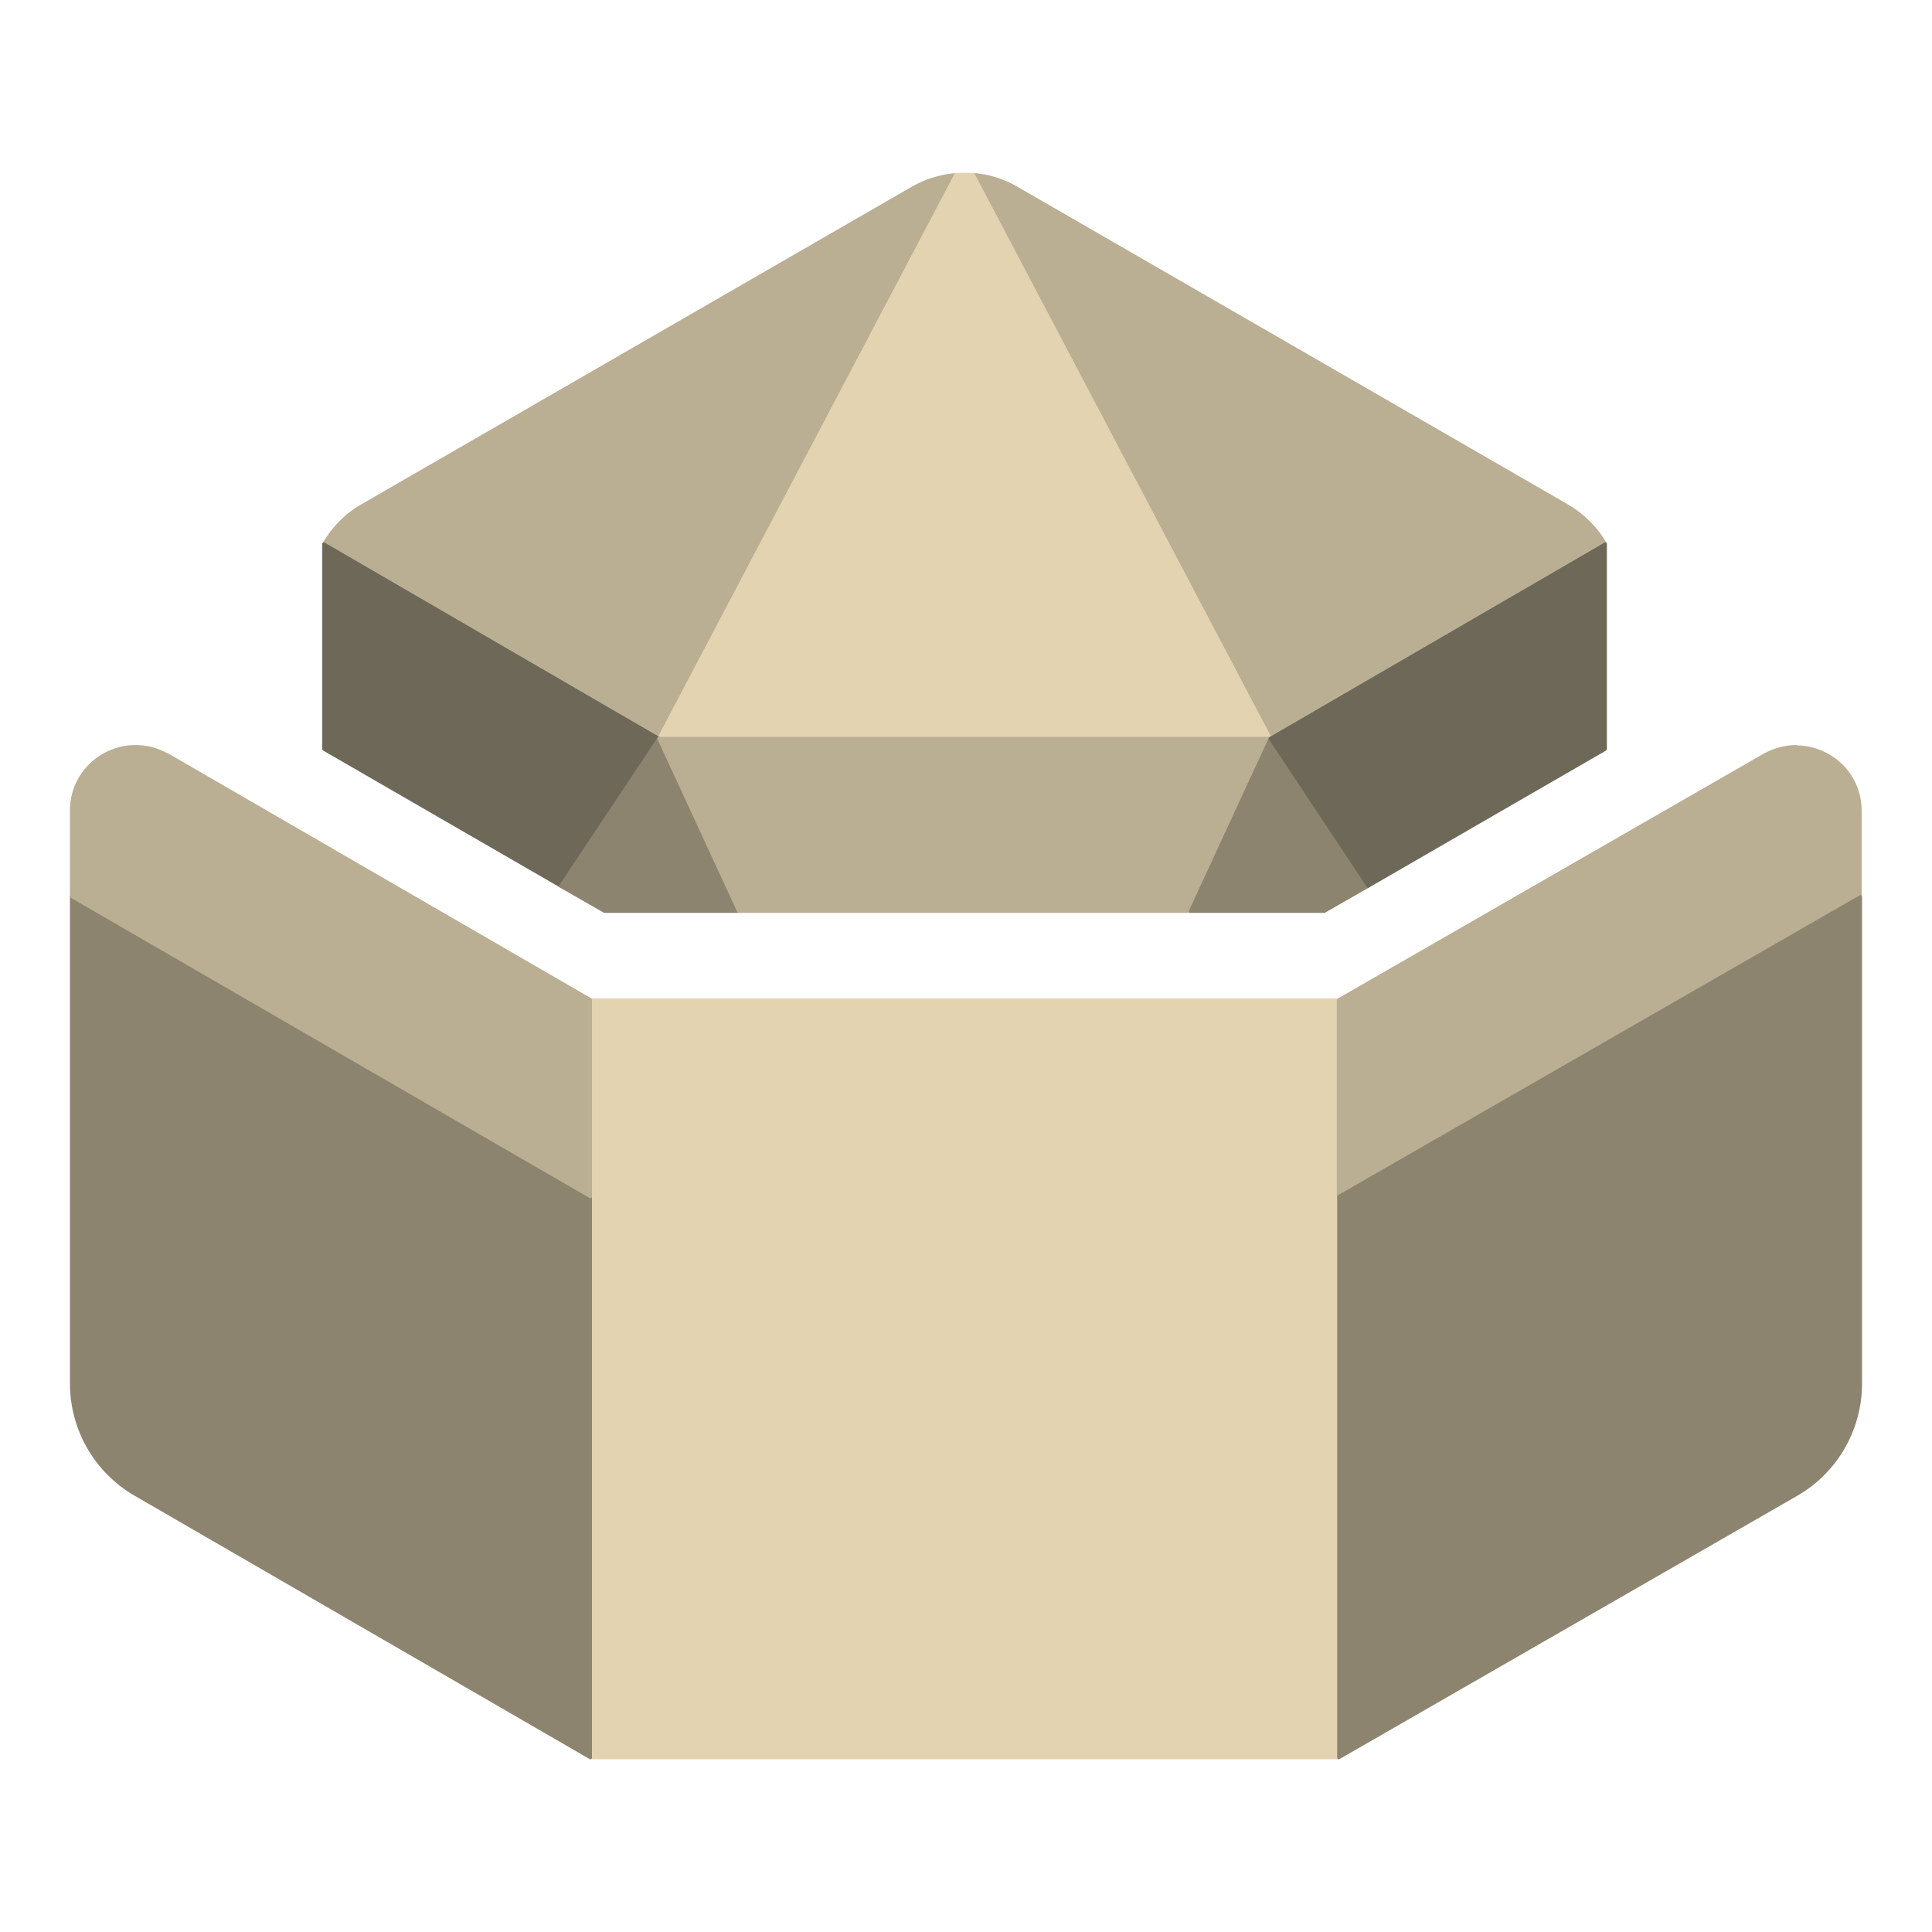
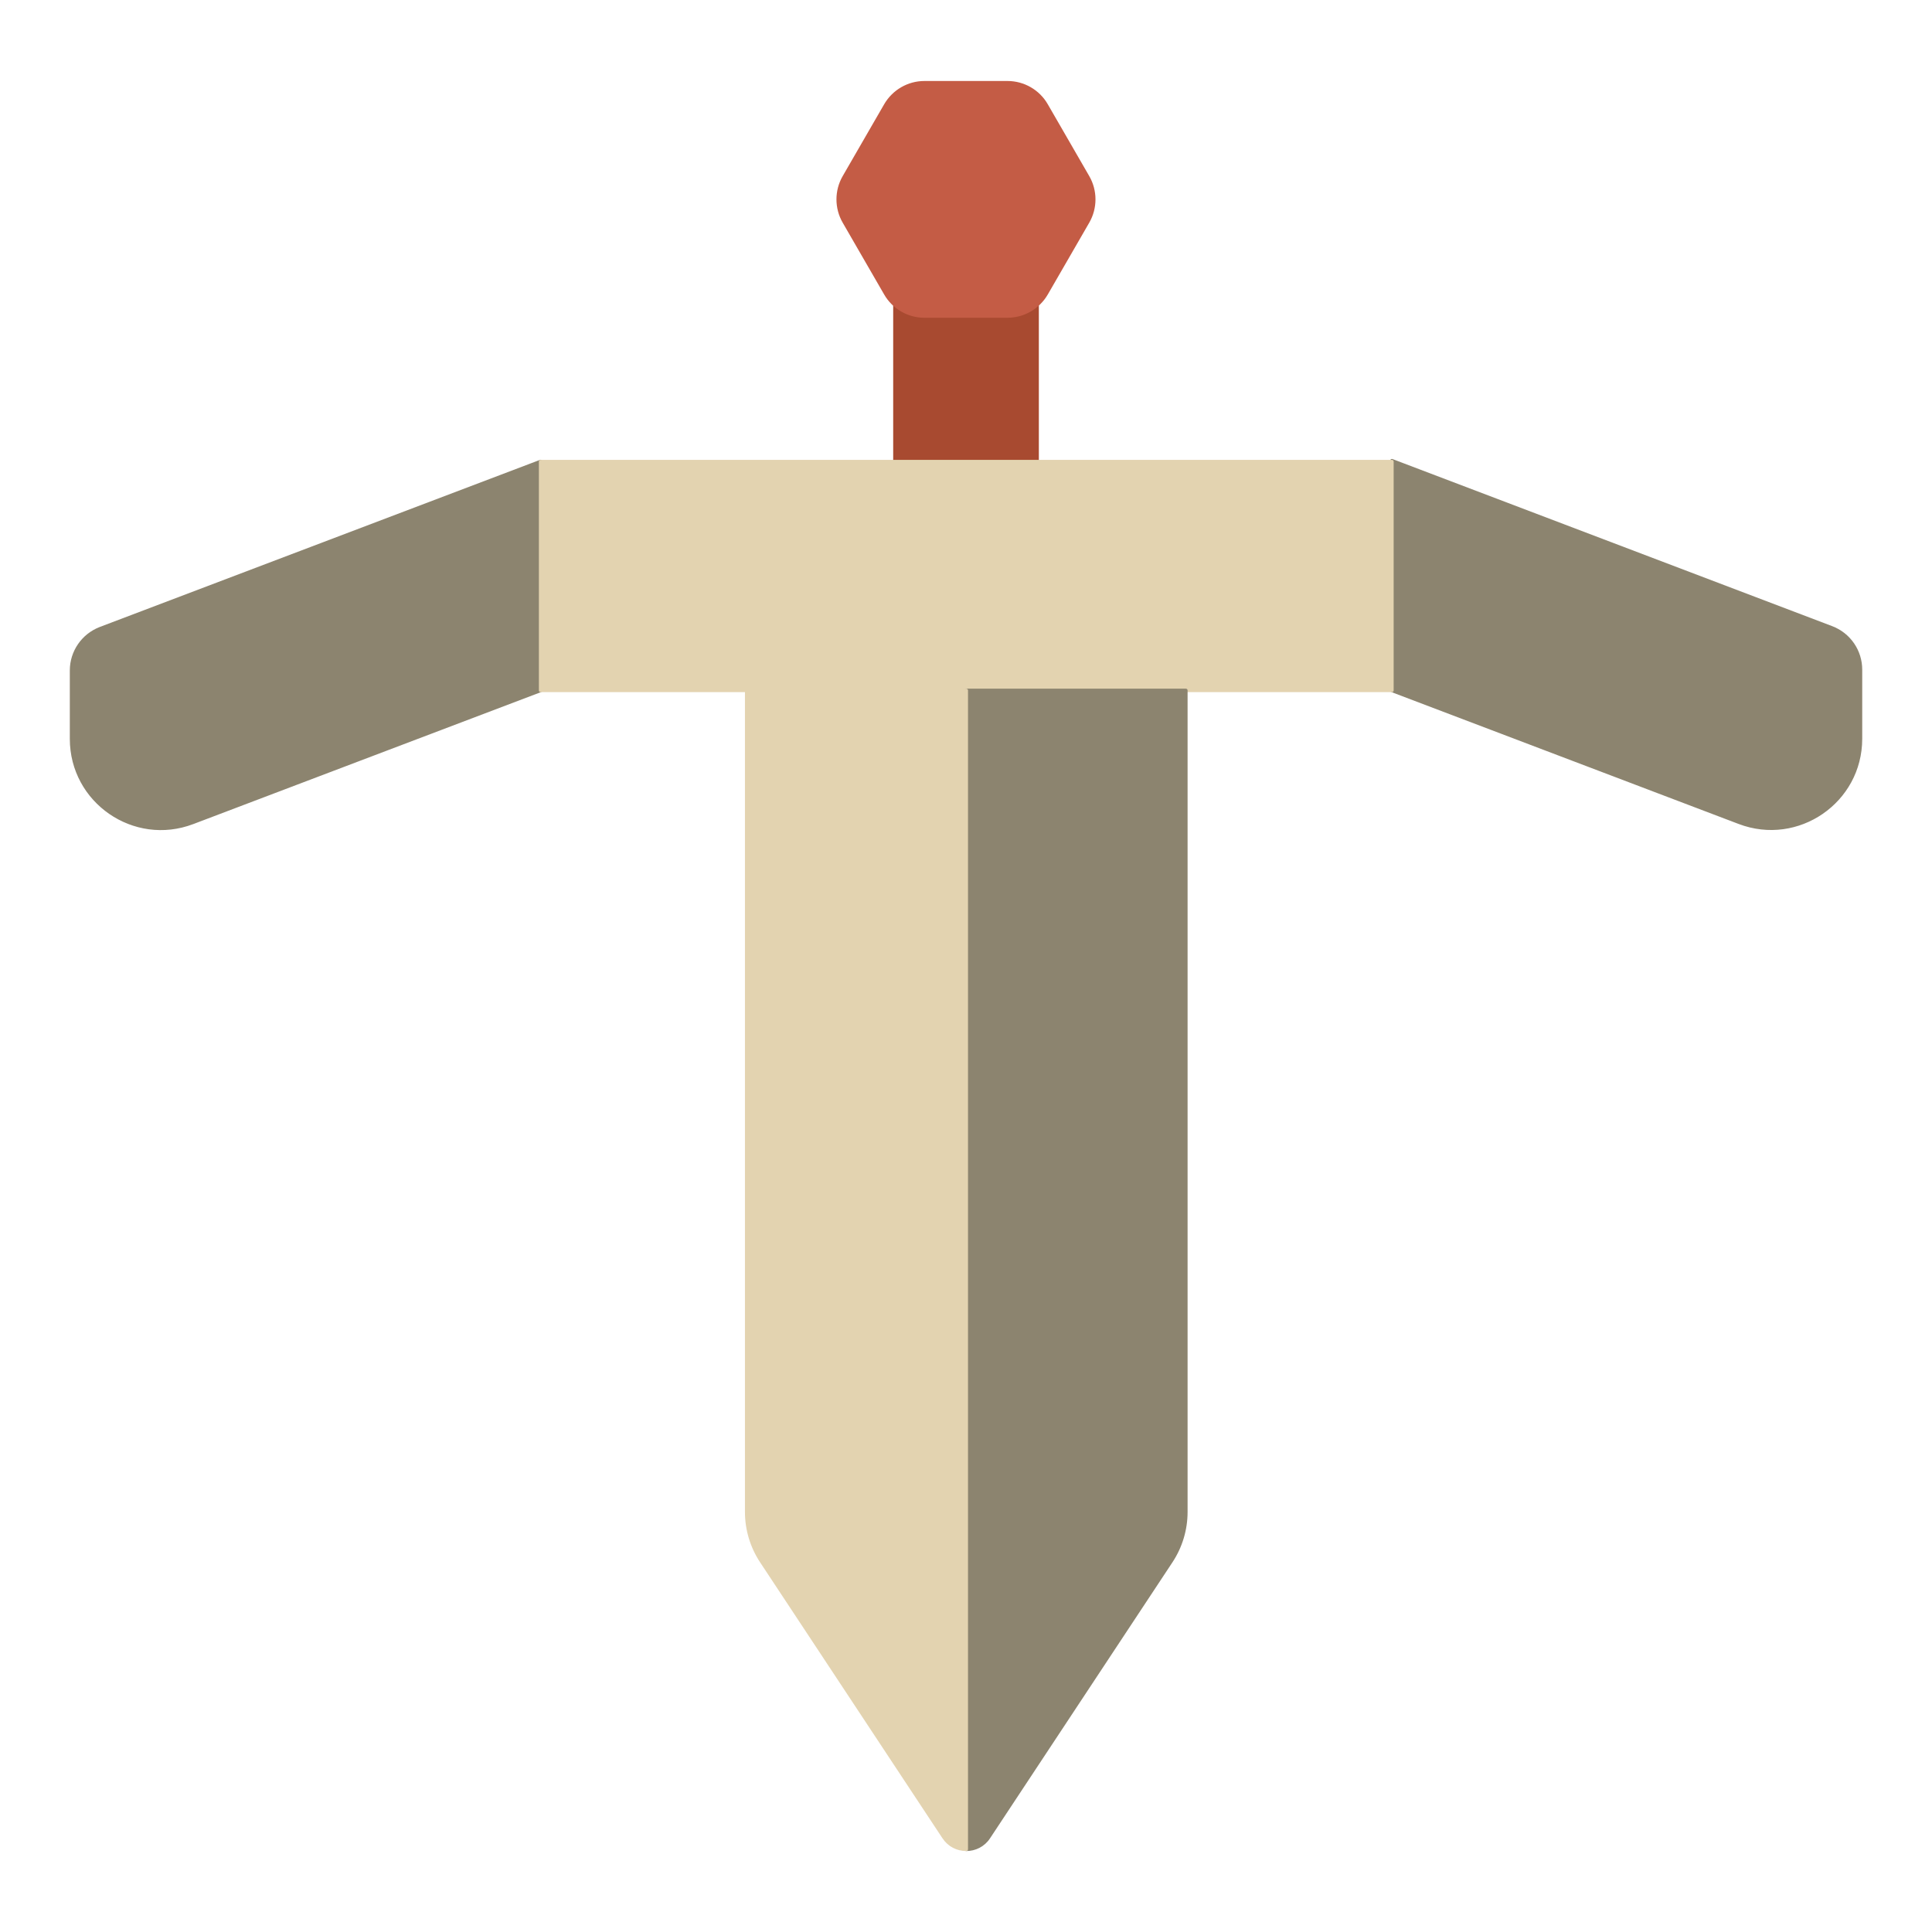
- <svg xmlns="http://www.w3.org/2000/svg" width="544.43" height="544.43" viewBox="0 0 544.43 544.43">
-   <g transform="translate(-707.836 -5.799) scale(1)">
-     <path d="M 977.2,55 c -4.2,0.4 -8.4,1.6 -12.2,3.8 l -155.1,89.5 c -4.6,2.6 -8.2,6.4 -10.8,10.8 l 94.4,54.8 l 83.7,-158.9 l 0,0 Z" fill="#BAAE93" stroke="#BAAE93" stroke-width="0.9" stroke-linejoin="round" />
-     <path d="M 1160.2,159.1 c -2.5,-4.4 -6.2,-8.1 -10.8,-10.8 l -155.1,-89.5 c -3.8,-2.2 -8,-3.5 -12.2,-3.8 l 83.7,158.9 l 94.4,-54.8 l 0,0 Z" fill="#BAAE93" stroke="#BAAE93" stroke-width="0.9" stroke-linejoin="round" />
-     <path d="M 1065.8,213.9 l -83.7,-158.9 c -1.6,-0.1 -3.3,-0.1 -4.9,0 l -83.7,158.9 l 172.3,0 l 0,0 Z" fill="#E3D3B0" stroke="#E3D3B0" stroke-width="0.9" stroke-linejoin="round" />
-     <path d="M 865.9,255.5 L 893.5,213.9 L 799.1,159.1 L 799.1,159.1 L 799.1,216.9 L 865.9,255.5 Z" fill="#6D6858" stroke="#6D6858" stroke-width="0.9" stroke-linejoin="round" />
-     <path d="M 878.2,262.6 L 916,262.6 L 893.5,213.9 L 865.8,255.5 L 878.2,262.6 Z" fill="#8C846F" stroke="#8C846F" stroke-width="0.9" stroke-linejoin="round" />
-     <path d="M 1043.3,262.6 L 1065.8,213.9 L 893.5,213.9 L 916,262.6 L 1043.3,262.6 Z" fill="#BAAE93" stroke="#BAAE93" stroke-width="0.9" stroke-linejoin="round" />
-     <path d="M 1081,262.6 L 1093.4,255.5 L 1065.8,213.9 L 1043.3,262.6 L 1081,262.6 Z" fill="#8C846F" stroke="#8C846F" stroke-width="0.9" stroke-linejoin="round" />
-     <path d="M 1160.2,216.9 L 1160.2,159.1 L 1160.2,159.1 L 1065.8,213.9 L 1093.4,255.5 L 1160.2,216.9 Z" fill="#6D6858" stroke="#6D6858" stroke-width="0.9" stroke-linejoin="round" />
-     <path d="M 874.2,287.6 L 1085,287.6 L 1085,501.1 L 874.2,501.1 Z" fill="#E3D3B0" stroke="#E3D3B0" stroke-width="0.9" stroke-linejoin="round" />
-     <path d="M 728,395.7 c 0,12.9 6.9,24.8 18,31.2 l 128.2,74.2 l 0,-158 l -146.2,-84.6 l 0,137.3 Z" fill="#8C846F" stroke="#8C846F" stroke-width="0.9" stroke-linejoin="round" />
-     <path d="M 755,218.6 c -2.9,-1.7 -6,-2.4 -9,-2.4 c -9.4,0 -18,7.5 -18,18 l 0,24.2 l 146.2,84.6 l 0,-55.5 l -119.2,-69 Z" fill="#BAAE93" stroke="#BAAE93" stroke-width="0.9" stroke-linejoin="round" />
-     <path d="M 1214,216.2 c -3,0 -6.1,0.8 -9,2.4 l -120,69 l 0,55.5 l 147,-84.5 l 0,-24.3 c 0,-10.5 -8.6,-18 -18,-18 Z" fill="#BAAE93" stroke="#BAAE93" stroke-width="0.9" stroke-linejoin="round" />
-     <path d="M 1085.1,501.1 l 129,-74.2 c 11.1,-6.4 18,-18.3 18,-31.2 l 0,-137.2 l -147,84.5 l 0,158 Z" fill="#8C846F" stroke="#8C846F" stroke-width="0.9" stroke-linejoin="round" />
+ <svg xmlns="http://www.w3.org/2000/svg" width="194.45" height="194.45" viewBox="0 0 194.45 194.45">
+   <g transform="translate(-10.778 -10.083) scale(1)">
+     <path d="M 65.19,79.57 l -35.02,13.29 c -5.89,2.24 -12.19,-2.12 -12.19,-8.41 l 0,-6.89 c 0,-1.87 1.16,-3.54 2.9,-4.21 l 44.31,-16.82 l 0,23.03 Z" fill="#8C846F" stroke="#8C846F" stroke-width="0.35" stroke-linejoin="round" />
+     <path d="M 150.87,79.57 l 34.96,13.28 c 5.89,2.24 12.2,-2.11 12.2,-8.41 l 0,-6.96 c 0,-1.87 -1.15,-3.54 -2.9,-4.21 l -44.26,-16.82 l 0,23.11 Z" fill="#8C846F" stroke="#8C846F" stroke-width="0.35" stroke-linejoin="round" />
+     <path d="M 100.85,27.22 L 115.16,27.22 L 115.16,56.54 L 100.85,56.54 Z" fill="#A84A30" stroke="#A84A30" stroke-width="0.35" stroke-linejoin="round" />
+     <path d="M 112.18,18.41 l -8.36,0 c -1.61,0 -3.09,0.86 -3.9,2.25 l -4.18,7.24 c -0.8,1.39 -0.8,3.11 0,4.5 l 4.18,7.24 c 0.8,1.39 2.29,2.25 3.9,2.25 l 8.36,0 c 1.61,0 3.09,-0.86 3.9,-2.25 l 4.18,-7.24 c 0.8,-1.39 0.8,-3.11 0,-4.5 l -4.18,-7.24 c -0.8,-1.39 -2.29,-2.25 -3.9,-2.25 Z" fill="#C45C45" stroke="#C45C45" stroke-width="0.35" stroke-linejoin="round" />
+     <path d="M 65.19,56.54 L 150.87,56.54 L 150.87,79.57 L 65.19,79.57 Z" fill="#E3D3B0" stroke="#E3D3B0" stroke-width="0.35" stroke-linejoin="round" />
+     <path d="M 108.03,79.57 l 0,116.64 c 0.86,0 1.72,-0.4 2.25,-1.21 l 18.36,-27.78 c 0.97,-1.47 1.49,-3.2 1.49,-4.96 l 0,-82.69 l -22.1,0 Z" fill="#8C846F" stroke="#8C846F" stroke-width="0.35" stroke-linejoin="round" />
+     <path d="M 108.03,79.57 l 0,116.64 c -0.86,0 -1.72,-0.4 -2.25,-1.21 l -18.36,-27.78 c -0.97,-1.47 -1.49,-3.2 -1.49,-4.96 l 0,-82.69 l 22.1,0 Z" fill="#E3D3B0" stroke="#E3D3B0" stroke-width="0.35" stroke-linejoin="round" />
  </g>
</svg>
